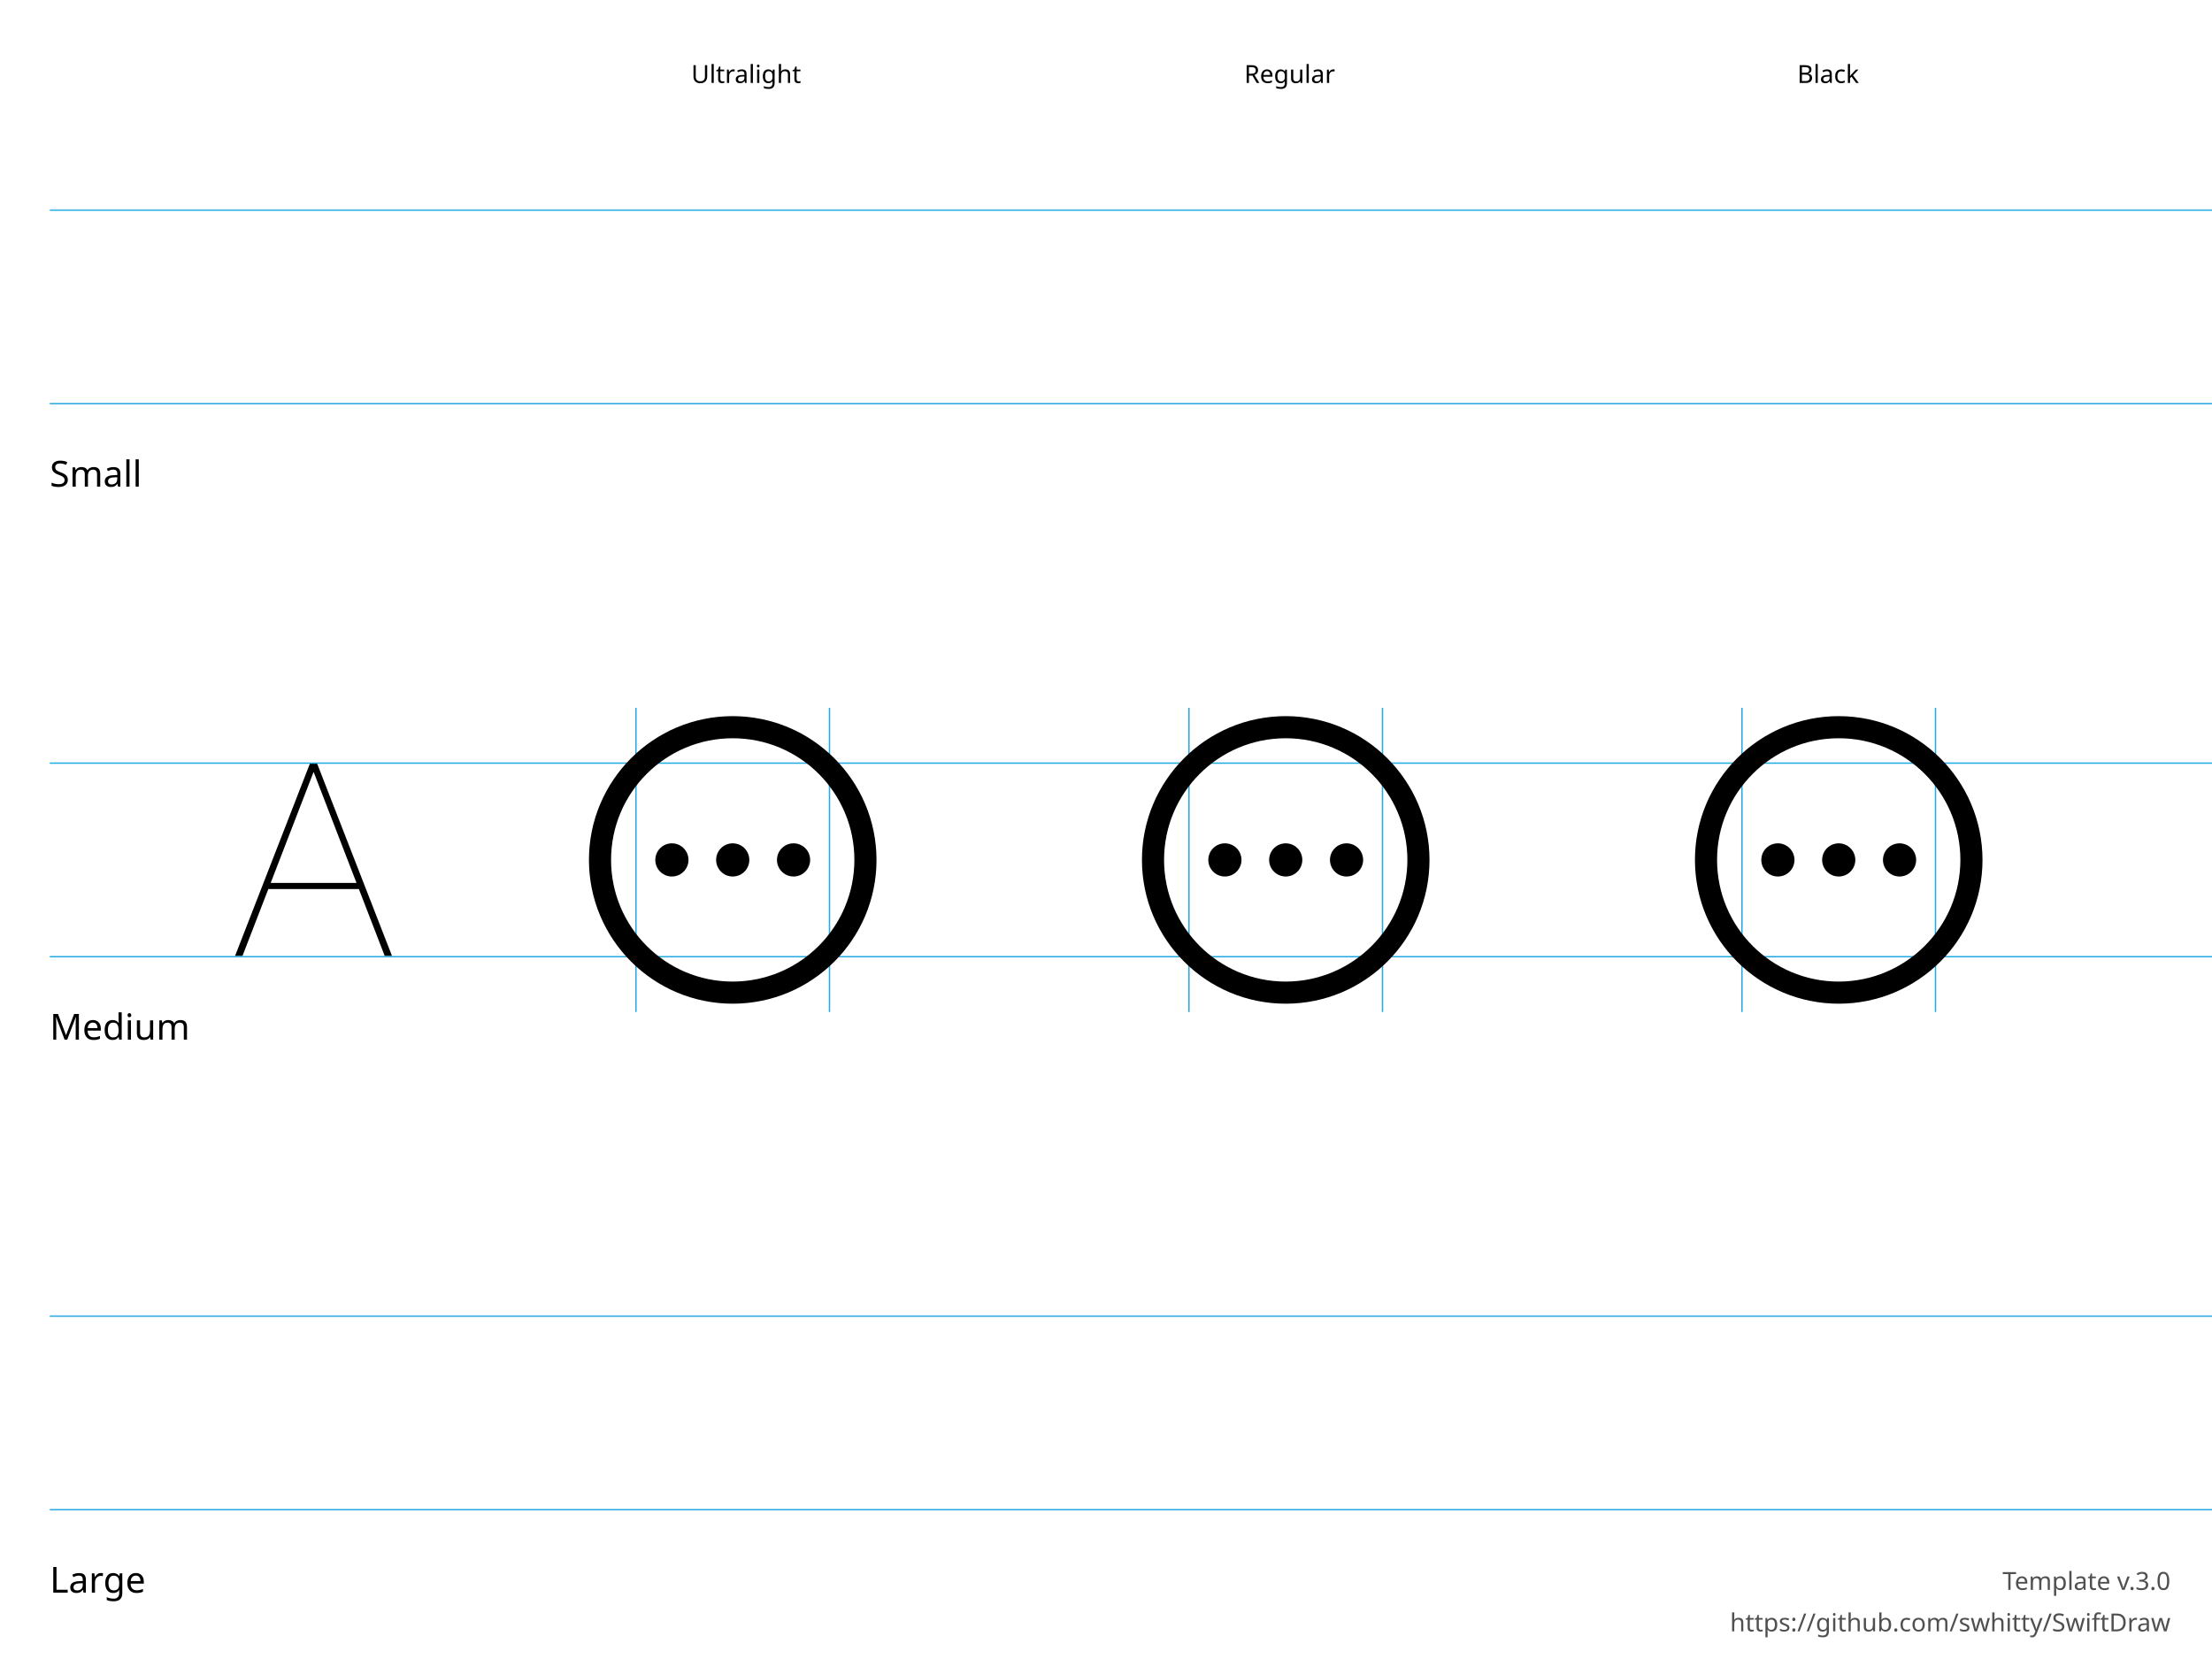
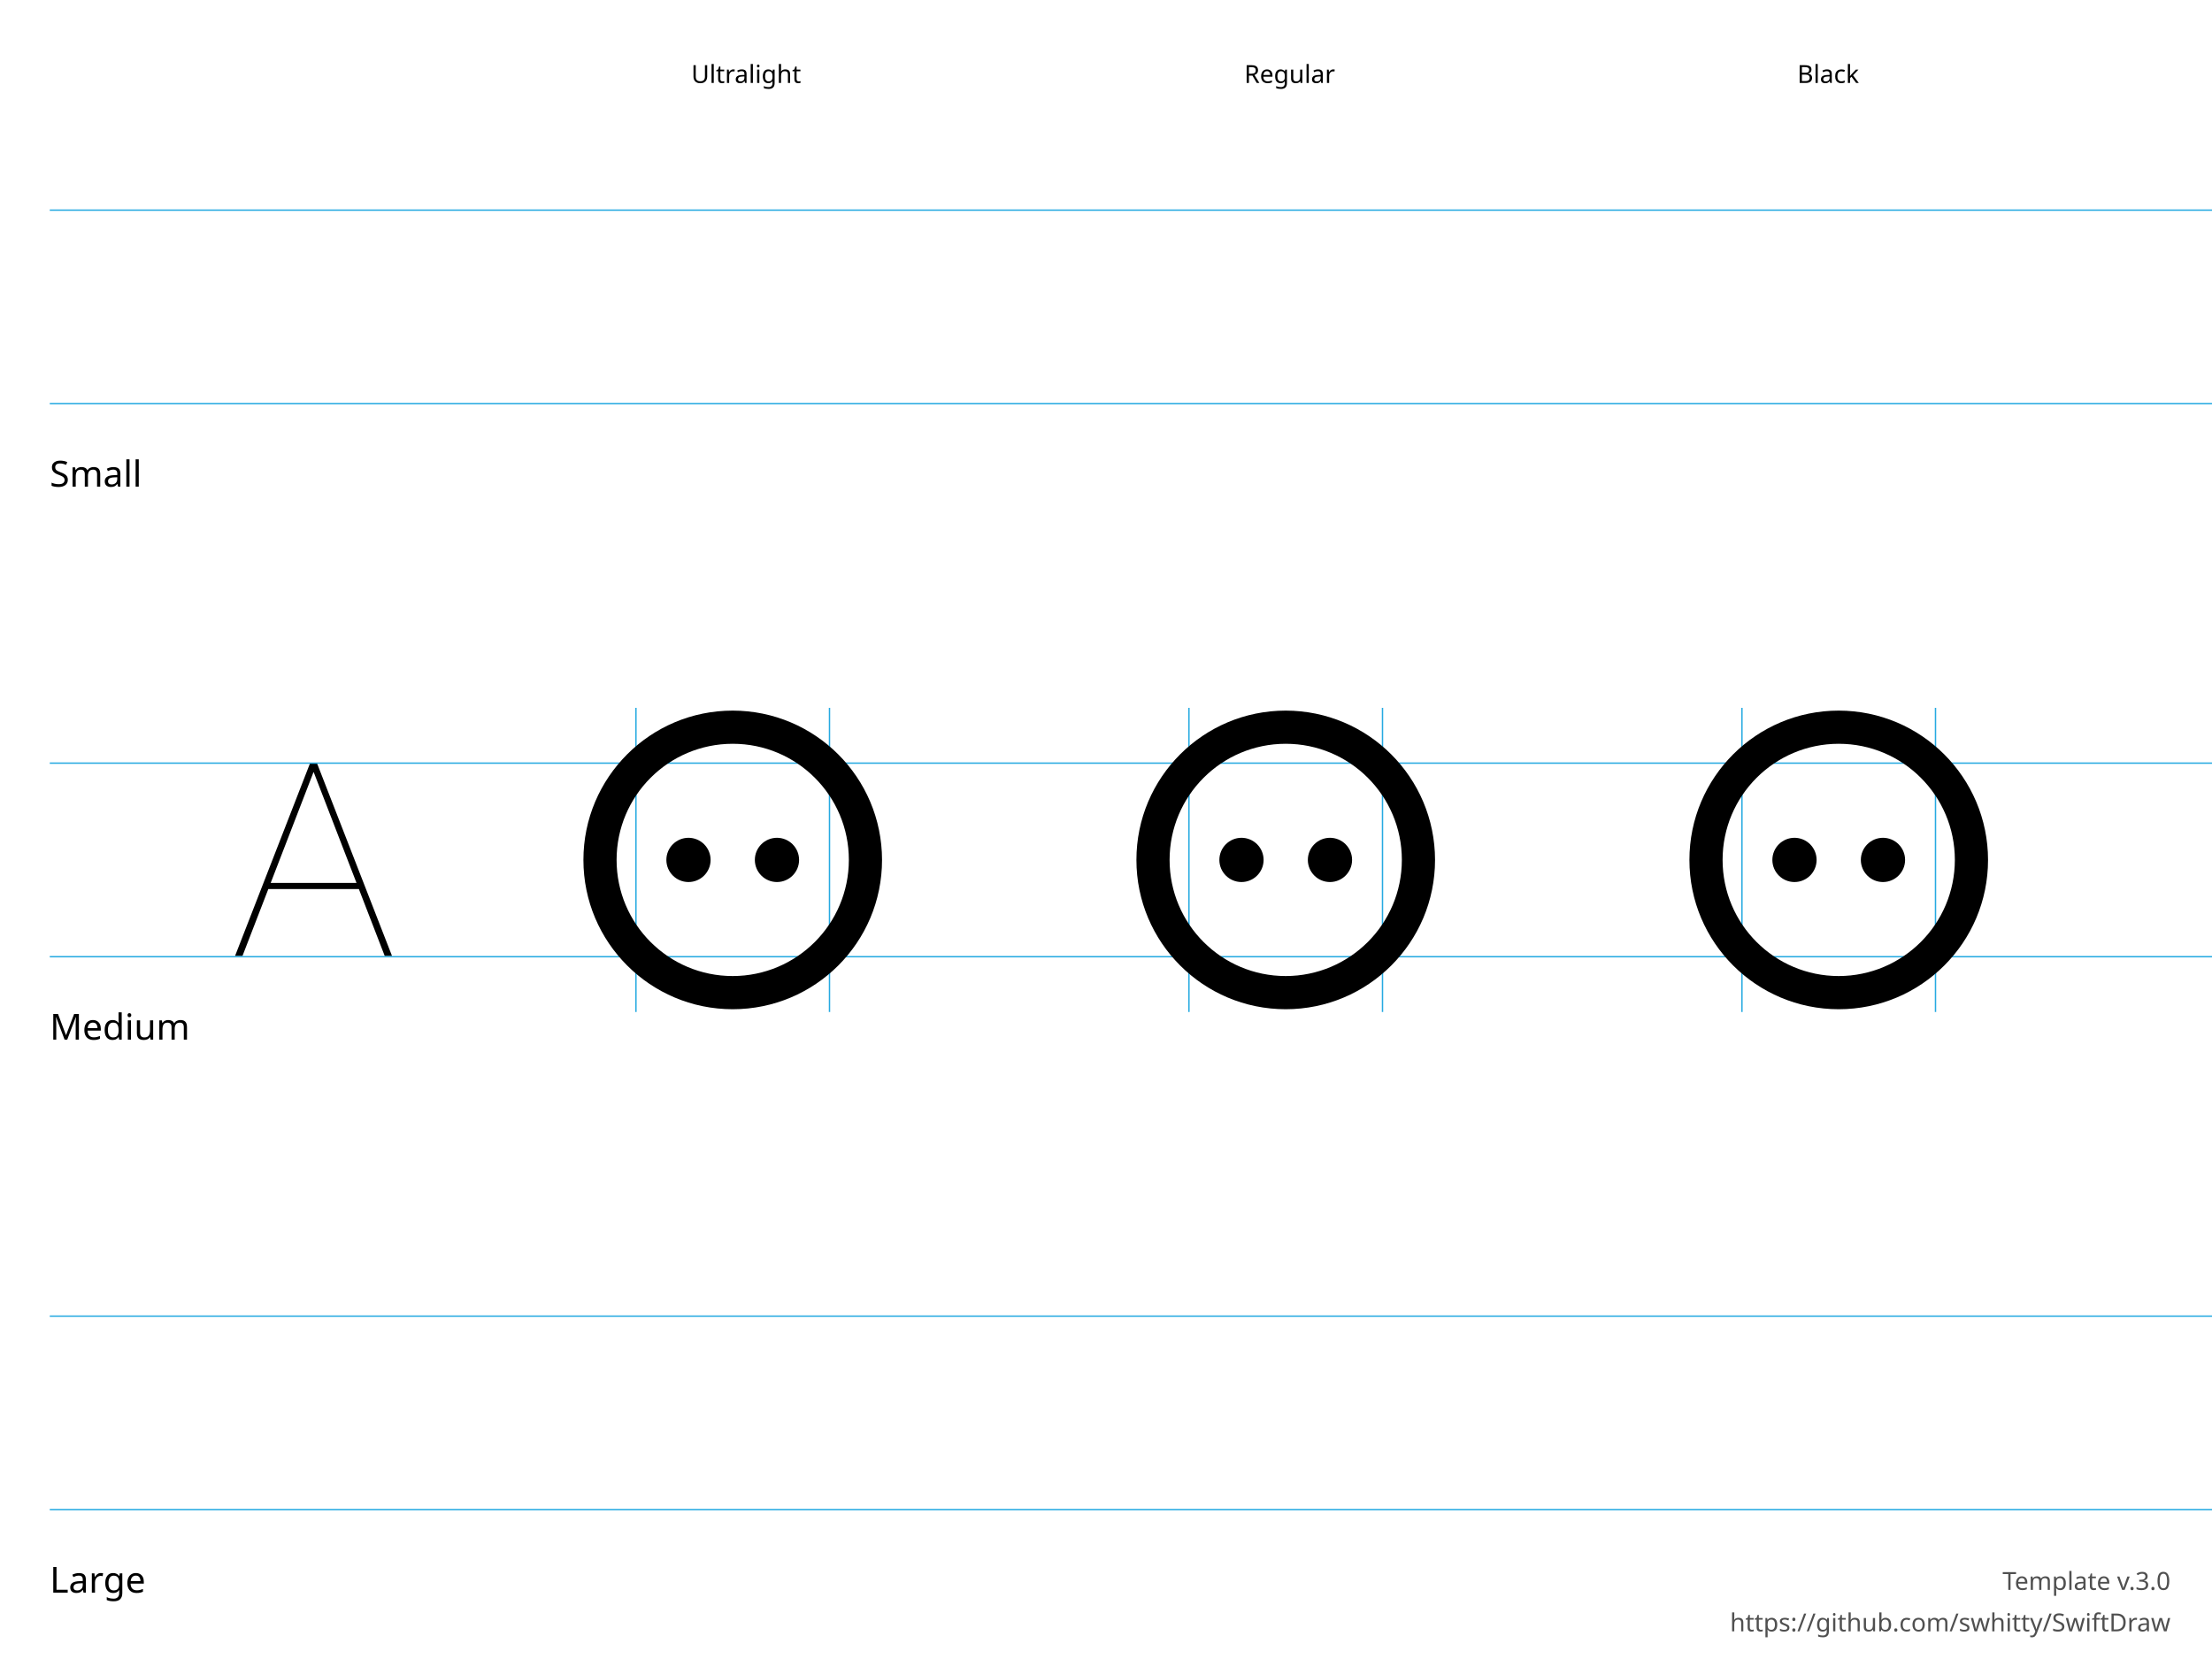
<svg xmlns="http://www.w3.org/2000/svg" height="600" width="800">
  <g id="Notes" font-family="LucidaGrande, 'Lucida Grande', sans-serif" font-size="13">
    <rect fill="white" height="600.0" width="800.0" x="0.0" y="0.0" />
    <g font-size="13">
      <text x="18.0" y="176.0">Small</text>
      <text x="18.0" y="376.0">Medium</text>
      <text x="18.0" y="576.0">Large</text>
    </g>
    <g font-size="9">
      <text x="250.0" y="30.0">Ultralight</text>
      <text x="450.0" y="30.0">Regular</text>
      <text x="650.0" y="30.0">Black</text>
      <text id="template-version" fill="#505050" text-anchor="end" x="785.0" y="575.0">Template v.3.0</text>
      <a href="https://github.com/swhitty/SwiftDraw">
        <text fill="#505050" text-anchor="end" x="785.0" y="590.0">https://github.com/swhitty/SwiftDraw</text>
      </a>
    </g>
  </g>
  <g id="Guides" stroke="rgb(39, 170, 225)" stroke-width="0.5">
    <path id="Capline-S" d="M18,76 l800,0" />
    <path id="H-reference" d="M85,145.755 L87.685,145.755 L113.369,79.287 L114.052,79.287 L114.052,76 L112.148,76 L85,145.755 Z M95.693,121.536 L130.996,121.536 L130.263,119.313 L96.474,119.313 L95.693,121.536 Z M139.15,145.755 L141.787,145.755 L114.638,76 L113.466,76 L113.466,79.287 L139.15,145.755 Z" stroke="none" transform="translate(0,200)" />
    <path id="Baseline-S" d="M18,146 l800,0" />
    <path id="left-margin-Ultralight-M" d="M230,256 l0,110" />
    <path id="right-margin-Ultralight-M" d="M300,256 l0,110" />
    <path id="left-margin-Regular-M" d="M430,256 l0,110" />
    <path id="right-margin-Regular-M" d="M500,256 l0,110" />
    <path id="left-margin-Black-M" d="M630,256 l0,110" />
    <path id="right-margin-Black-M" d="M700,256 l0,110" />
    <path id="Capline-M" d="M18,276 l800,0" />
    <path id="Baseline-M" d="M18,346 l800,0" />
    <path id="Capline-L" d="M18,476 l800,0" />
    <path id="Baseline-L" d="M18,546 l800,0" />
  </g>
  <g id="Symbols">
    <g id="Ultralight-M" transform="translate(0,200)">
-       <path d="M265,59 C236.281,59 213,82.281 213,111 C213,139.719 236.281,163 265,163 C293.719,163 317,139.719 317,111 C316.969,82.292 293.704,59.029 264.998,59 Z M265,155 C240.699,155 221,135.301 221,111 C221,86.699 240.699,67 265,67 C289.301,67 309,86.699 309,111 C308.973,135.287 289.291,154.971 265.002,155 Z M271,111 C271,114.314 268.314,117 265,117 C261.686,117 259,114.314 259,111 C259,107.686 261.686,105 265,105 C266.591,105 268.117,105.632 269.243,106.757 C270.368,107.883 271,109.409 271,111 Z M293,111 C293,114.314 290.314,117 287,117 C283.686,117 281,114.314 281,111 C281,107.686 283.686,105 287,105 C288.591,105 290.117,105.632 291.243,106.757 C292.368,107.883 293,109.409 293,111 Z M249,111 C249,114.314 246.314,117 243,117 C239.686,117 237,114.314 237,111 C237,107.686 239.686,105 243,105 C244.591,105 246.117,105.632 247.243,106.757 C248.368,107.883 249,109.409 249,111 Z" />
+       <path d="M265,57 C235.177,57 211,81.177 211,111 C211,140.823 235.177,165 265,165 C294.823,165 319,140.823 319,111 C318.966,81.188 294.808,57.032 264.998,57 Z M265,153 C241.804,153 223,134.196 223,111 C223,87.804 241.804,69 265,69 C288.196,69 307,87.804 307,111 C306.976,134.184 288.187,152.974 265.001,153 Z M257,111 C257,115.418 253.418,119 249,119 C244.582,119 241,115.418 241,111 C241,106.582 244.582,103 249,103 C251.122,103 253.157,103.843 254.657,105.343 C256.157,106.843 257,108.878 257,111 Z M289,111 C289,115.418 285.418,119 281,119 C276.582,119 273,115.418 273,111 C273,106.582 276.582,103 281,103 C283.122,103 285.157,103.843 286.657,105.343 C288.157,106.843 289,108.878 289,111 Z" />
    </g>
    <g id="Regular-M" transform="translate(0,200)">
-       <path d="M465,59 C436.281,59 413,82.281 413,111 C413,139.719 436.281,163 465,163 C493.719,163 517,139.719 517,111 C516.969,82.292 493.704,59.029 464.998,59 Z M465,155 C440.699,155 421,135.301 421,111 C421,86.699 440.699,67 465,67 C489.301,67 509,86.699 509,111 C508.973,135.287 489.291,154.971 465.002,155 Z M471,111 C471,114.314 468.314,117 465,117 C461.686,117 459,114.314 459,111 C459,107.686 461.686,105 465,105 C466.591,105 468.117,105.632 469.243,106.757 C470.368,107.883 471,109.409 471,111 Z M493,111 C493,114.314 490.314,117 487,117 C483.686,117 481,114.314 481,111 C481,107.686 483.686,105 487,105 C488.591,105 490.117,105.632 491.243,106.757 C492.368,107.883 493,109.409 493,111 Z M449,111 C449,114.314 446.314,117 443,117 C439.686,117 437,114.314 437,111 C437,107.686 439.686,105 443,105 C444.591,105 446.117,105.632 447.243,106.757 C448.368,107.883 449,109.409 449,111 Z" />
+       <path d="M465,57 C435.177,57 411,81.177 411,111 C411,140.823 435.177,165 465,165 C494.823,165 519,140.823 519,111 C518.966,81.188 494.808,57.032 464.998,57 Z M465,153 C441.804,153 423,134.196 423,111 C423,87.804 441.804,69 465,69 C488.196,69 507,87.804 507,111 C506.976,134.184 488.187,152.974 465.001,153 Z M457,111 C457,115.418 453.418,119 449,119 C444.582,119 441,115.418 441,111 C441,106.582 444.582,103 449,103 C451.122,103 453.157,103.843 454.657,105.343 C456.157,106.843 457,108.878 457,111 Z M489,111 C489,115.418 485.418,119 481,119 C476.582,119 473,115.418 473,111 C473,106.582 476.582,103 481,103 C483.122,103 485.157,103.843 486.657,105.343 C488.157,106.843 489,108.878 489,111 Z" />
    </g>
    <g id="Black-M" transform="translate(0,200)">
-       <path d="M665,59 C636.281,59 613,82.281 613,111 C613,139.719 636.281,163 665,163 C693.719,163 717,139.719 717,111 C716.969,82.292 693.704,59.029 664.998,59 Z M665,155 C640.699,155 621,135.301 621,111 C621,86.699 640.699,67 665,67 C689.301,67 709,86.699 709,111 C708.974,135.287 689.291,154.971 665.002,155 Z M671,111 C671,114.314 668.314,117 665,117 C661.686,117 659,114.314 659,111 C659,107.686 661.686,105 665,105 C666.591,105 668.117,105.632 669.243,106.757 C670.368,107.883 671,109.409 671,111 Z M693,111 C693,114.314 690.314,117 687,117 C683.686,117 681,114.314 681,111 C681,107.686 683.686,105 687,105 C688.591,105 690.117,105.632 691.243,106.757 C692.368,107.883 693,109.409 693,111 Z M649,111 C649,114.314 646.314,117 643,117 C639.686,117 637,114.314 637,111 C637,107.686 639.686,105 643,105 C644.591,105 646.117,105.632 647.243,106.757 C648.368,107.883 649,109.409 649,111 Z" />
+       <path d="M665,57 C635.177,57 611,81.177 611,111 C611,140.823 635.177,165 665,165 C694.823,165 719,140.823 719,111 C718.966,81.188 694.808,57.032 664.998,57 Z M665,153 C641.804,153 623,134.196 623,111 C623,87.804 641.804,69 665,69 C688.196,69 707,87.804 707,111 C706.976,134.184 688.187,152.974 665.001,153 Z M657,111 C657,115.418 653.418,119 649,119 C644.582,119 641,115.418 641,111 C641,106.582 644.582,103 649,103 C651.122,103 653.157,103.843 654.657,105.343 C656.157,106.843 657,108.878 657,111 Z M689,111 C689,115.418 685.418,119 681,119 C676.582,119 673,115.418 673,111 C673,106.582 676.582,103 681,103 C683.122,103 685.157,103.843 686.657,105.343 C688.157,106.843 689,108.878 689,111 Z" />
    </g>
  </g>
</svg>
